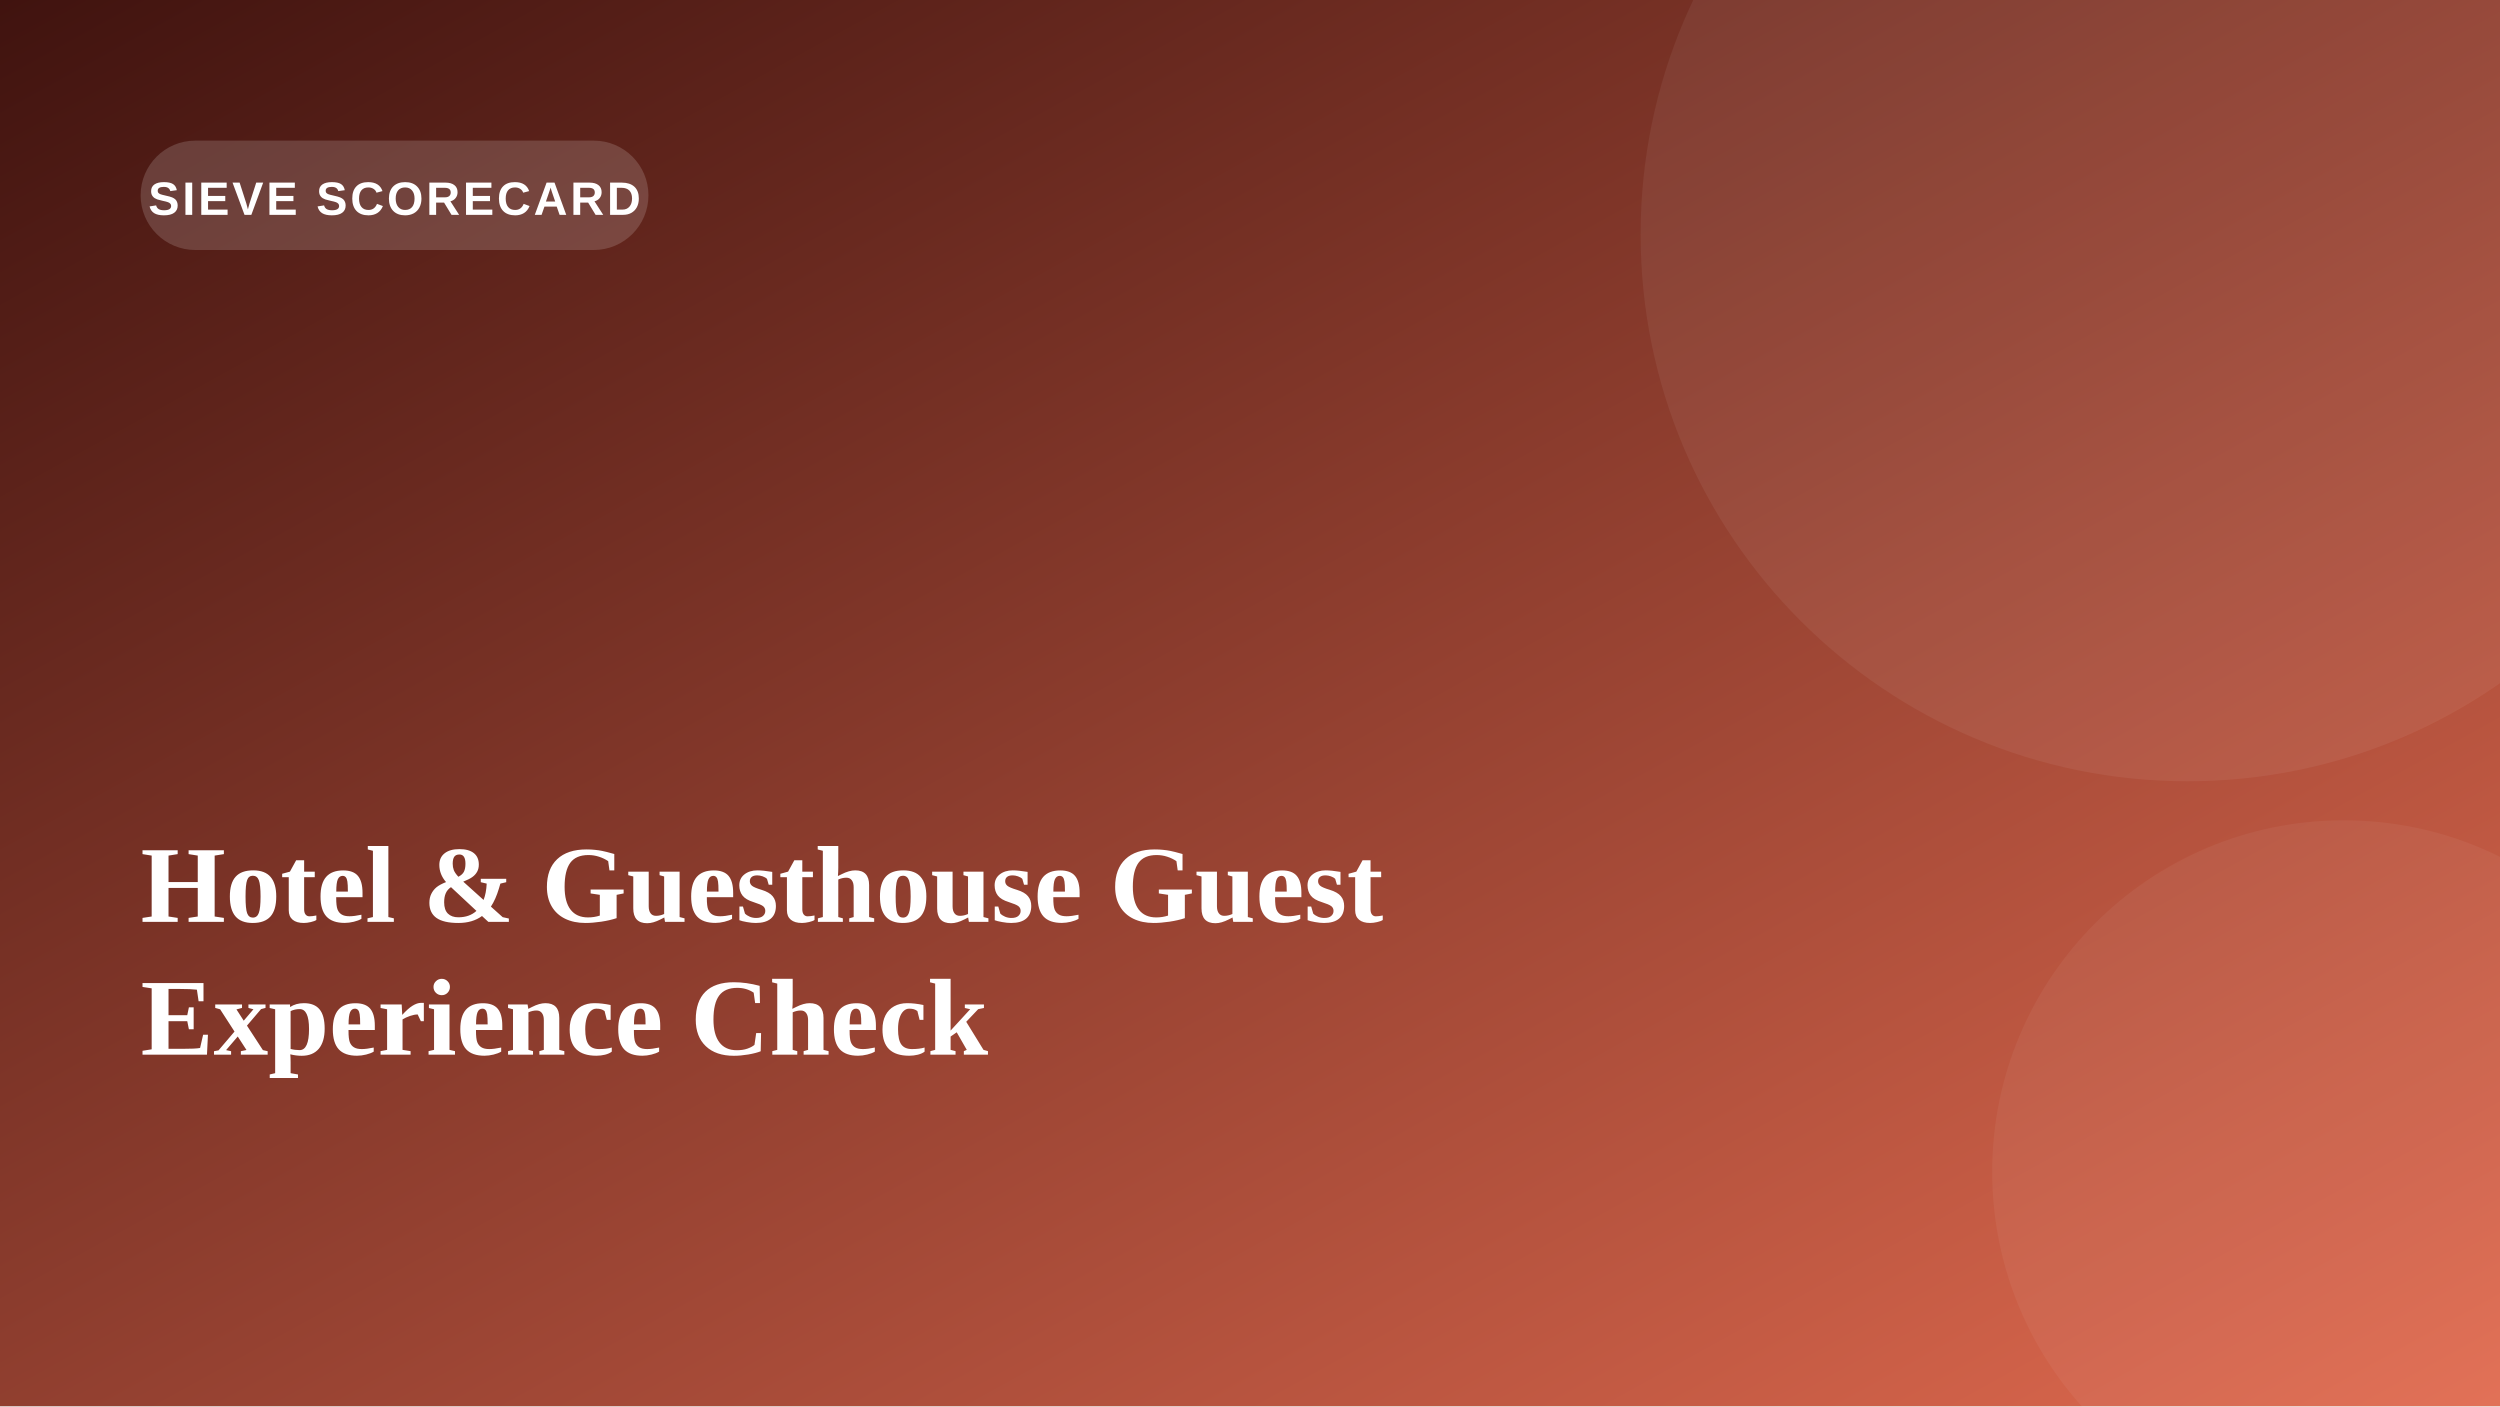
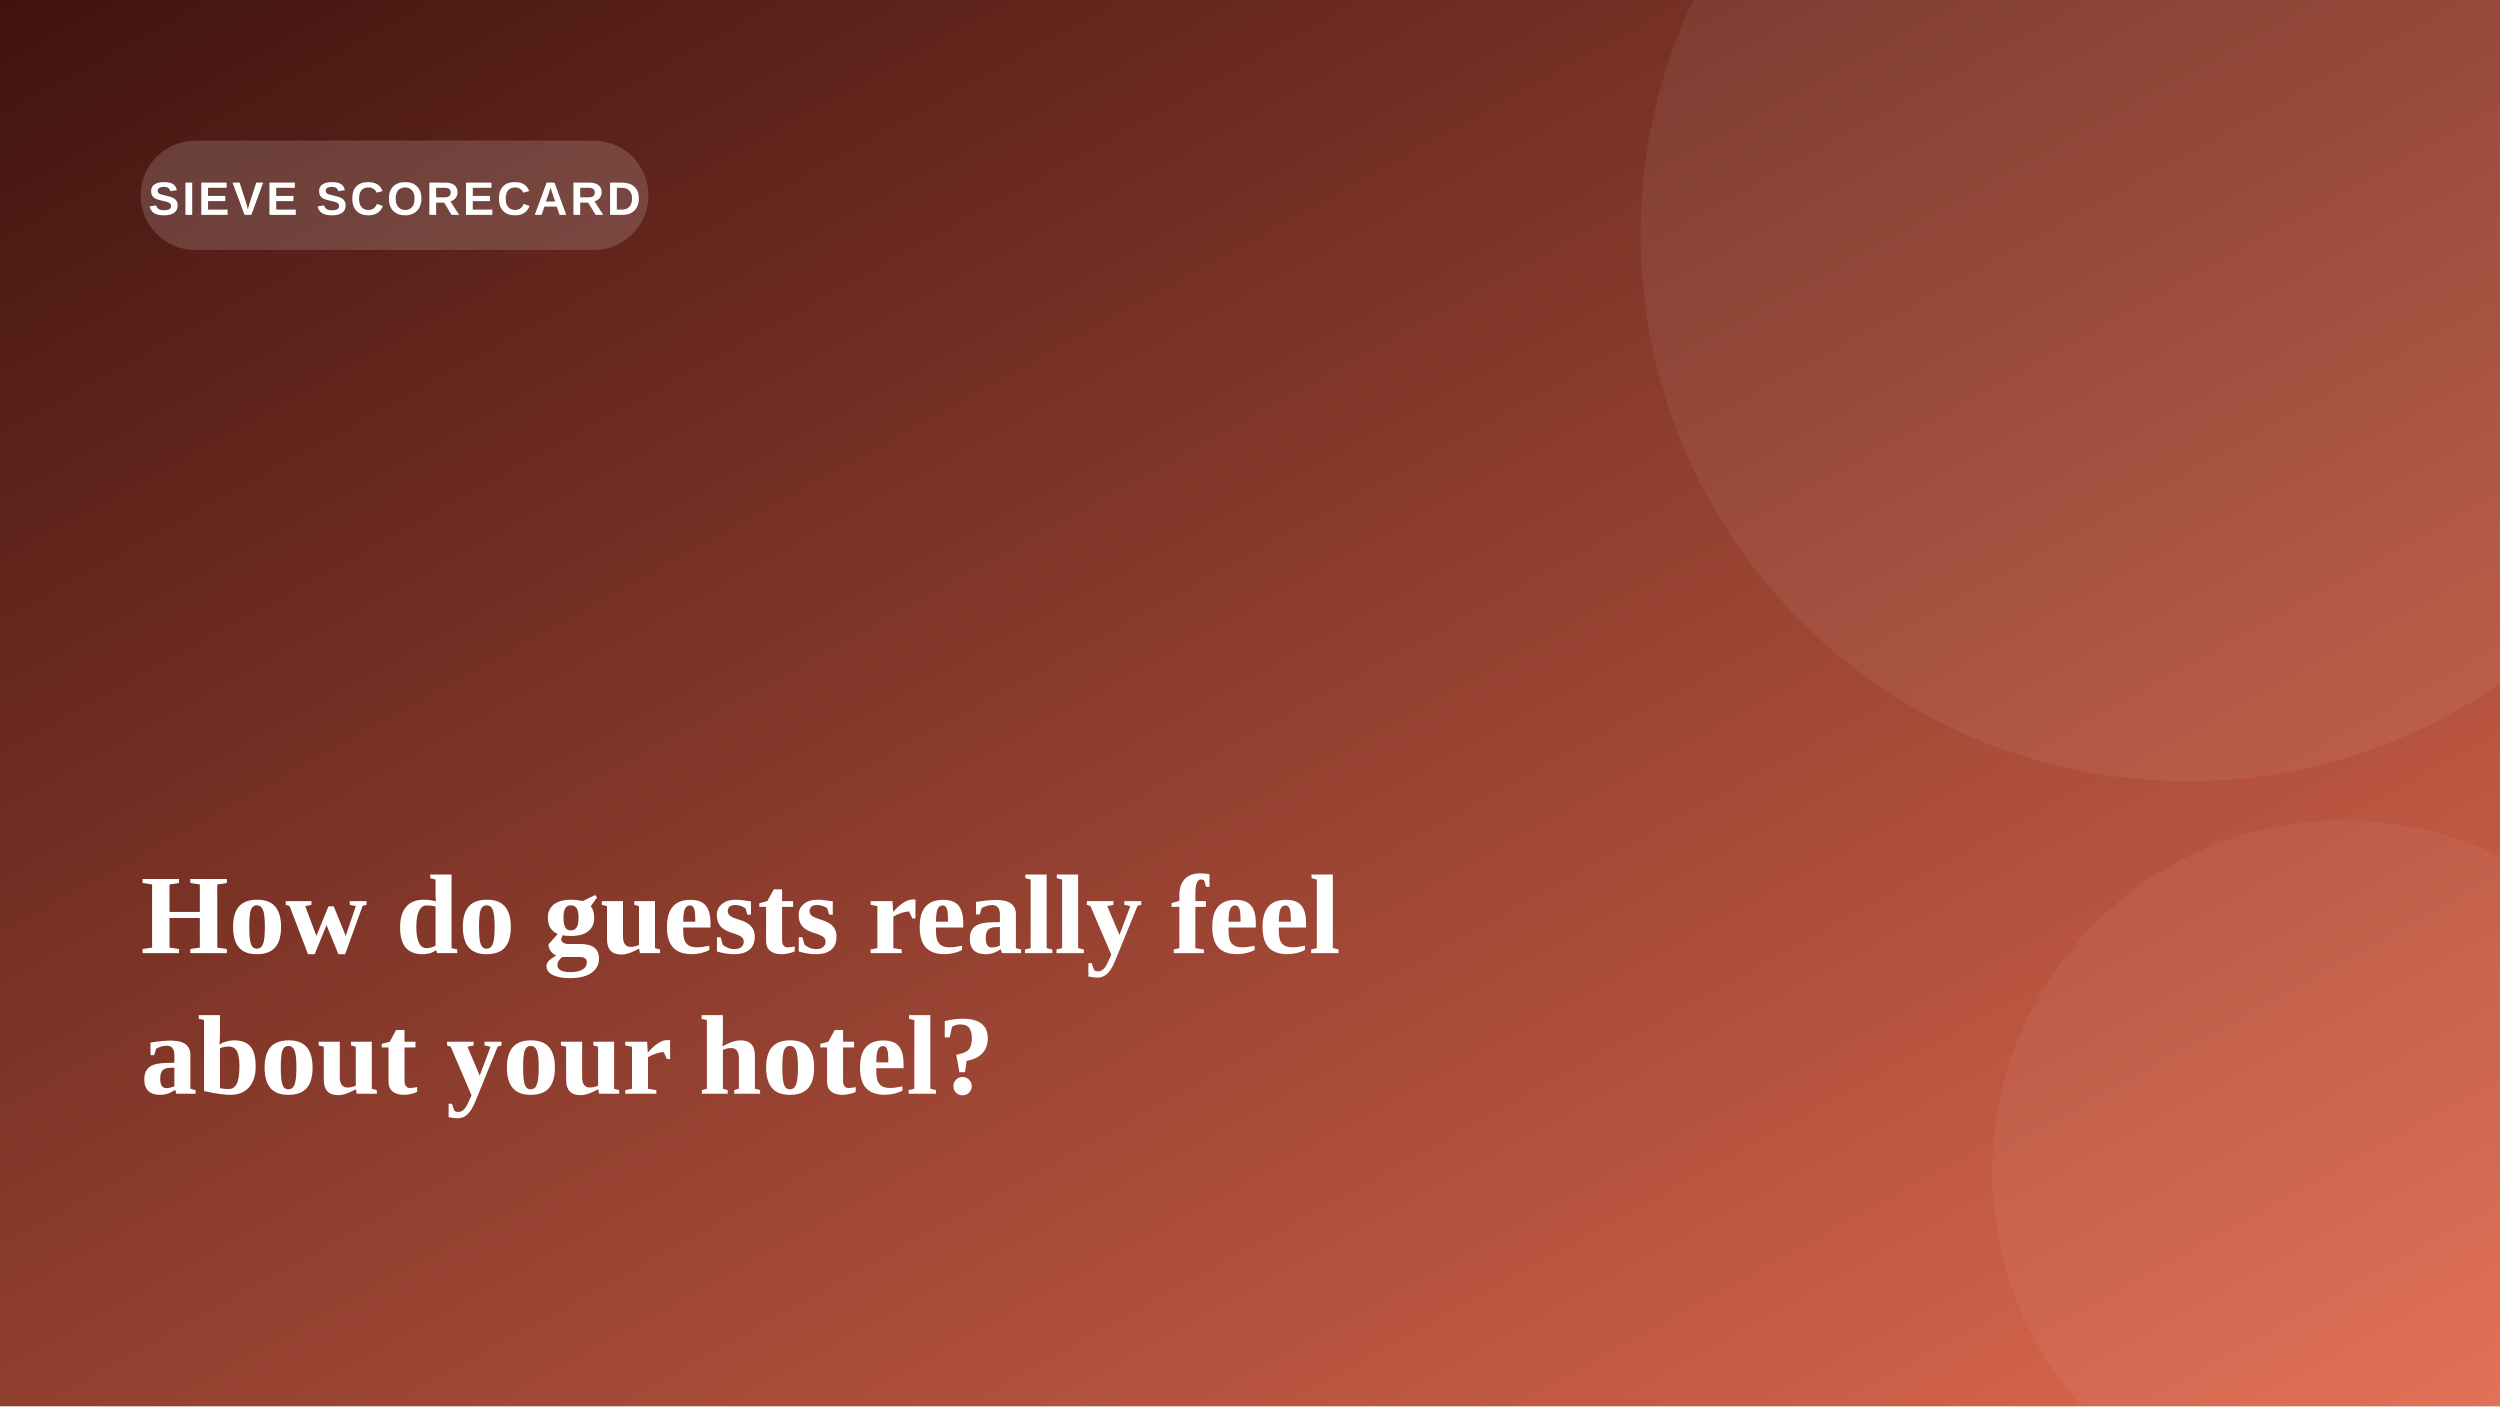
<svg xmlns="http://www.w3.org/2000/svg" width="640" height="360" viewBox="0 0 640 360">
  <defs>
    <linearGradient id="g" x1="0%" y1="0%" x2="100%" y2="100%">
      <stop offset="0%" stop-color="#40130f" />
      <stop offset="100%" stop-color="#e06a4f" />
    </linearGradient>
  </defs>
  <rect width="640" height="360" fill="url(#g)" />
  <circle cx="560" cy="60" r="140" fill="#ffffff" opacity="0.06" />
  <circle cx="600" cy="300" r="90" fill="#ffffff" opacity="0.05" />
  <rect x="36" y="36" width="130" height="28" rx="14" fill="#ffffff" opacity="0.16" />
  <text x="101" y="55" text-anchor="middle" font-family="Arial, sans-serif" font-size="12" font-weight="700" letter-spacing="0.06em" fill="#ffffff">SIEVE SCORECARD</text>
-   <text x="36" y="236" font-family="Georgia, 'Times New Roman', serif" font-size="28" font-weight="700" fill="#ffffff">Hotel &amp; Guesthouse Guest</text>
-   <text x="36" y="270" font-family="Georgia, 'Times New Roman', serif" font-size="28" font-weight="700" fill="#ffffff">Experience Check</text>
+   <text x="36" y="244" font-family="Georgia, 'Times New Roman', serif" font-size="29" font-weight="700" fill="#ffffff">How do guests really feel</text>
+   <text x="36" y="280" font-family="Georgia, 'Times New Roman', serif" font-size="29" font-weight="700" fill="#ffffff">about your hotel?</text>
</svg>
